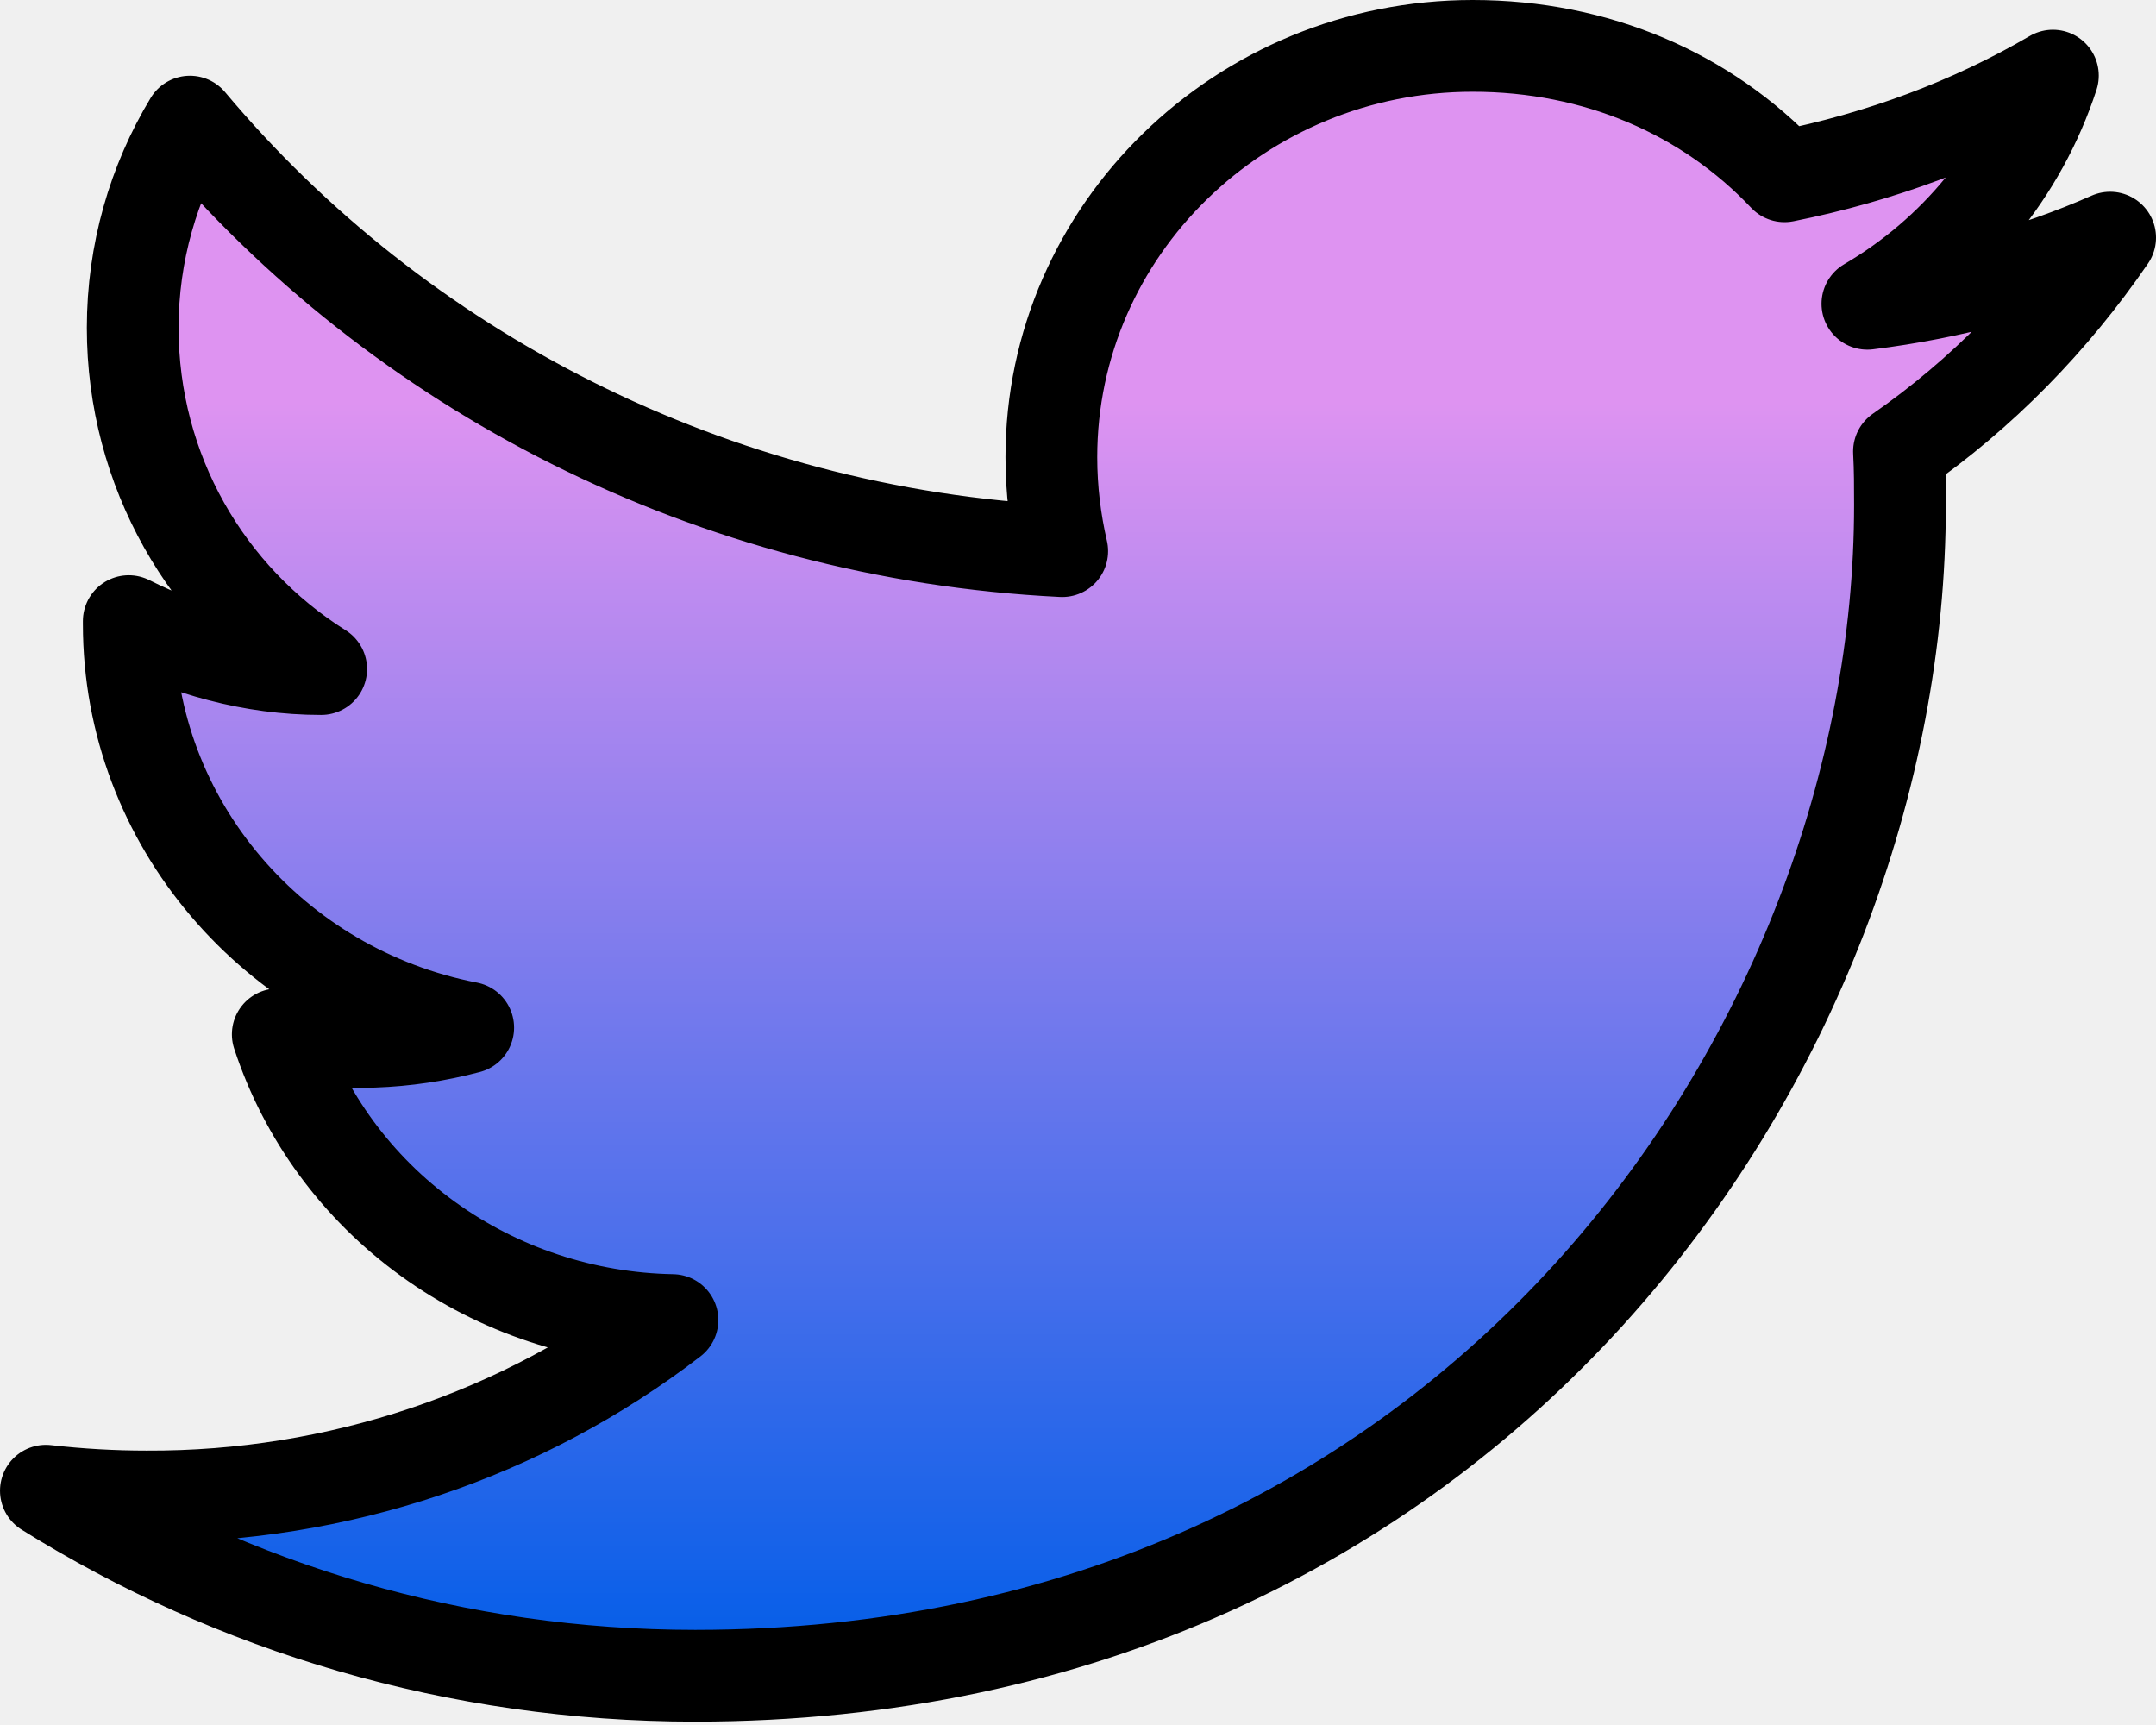
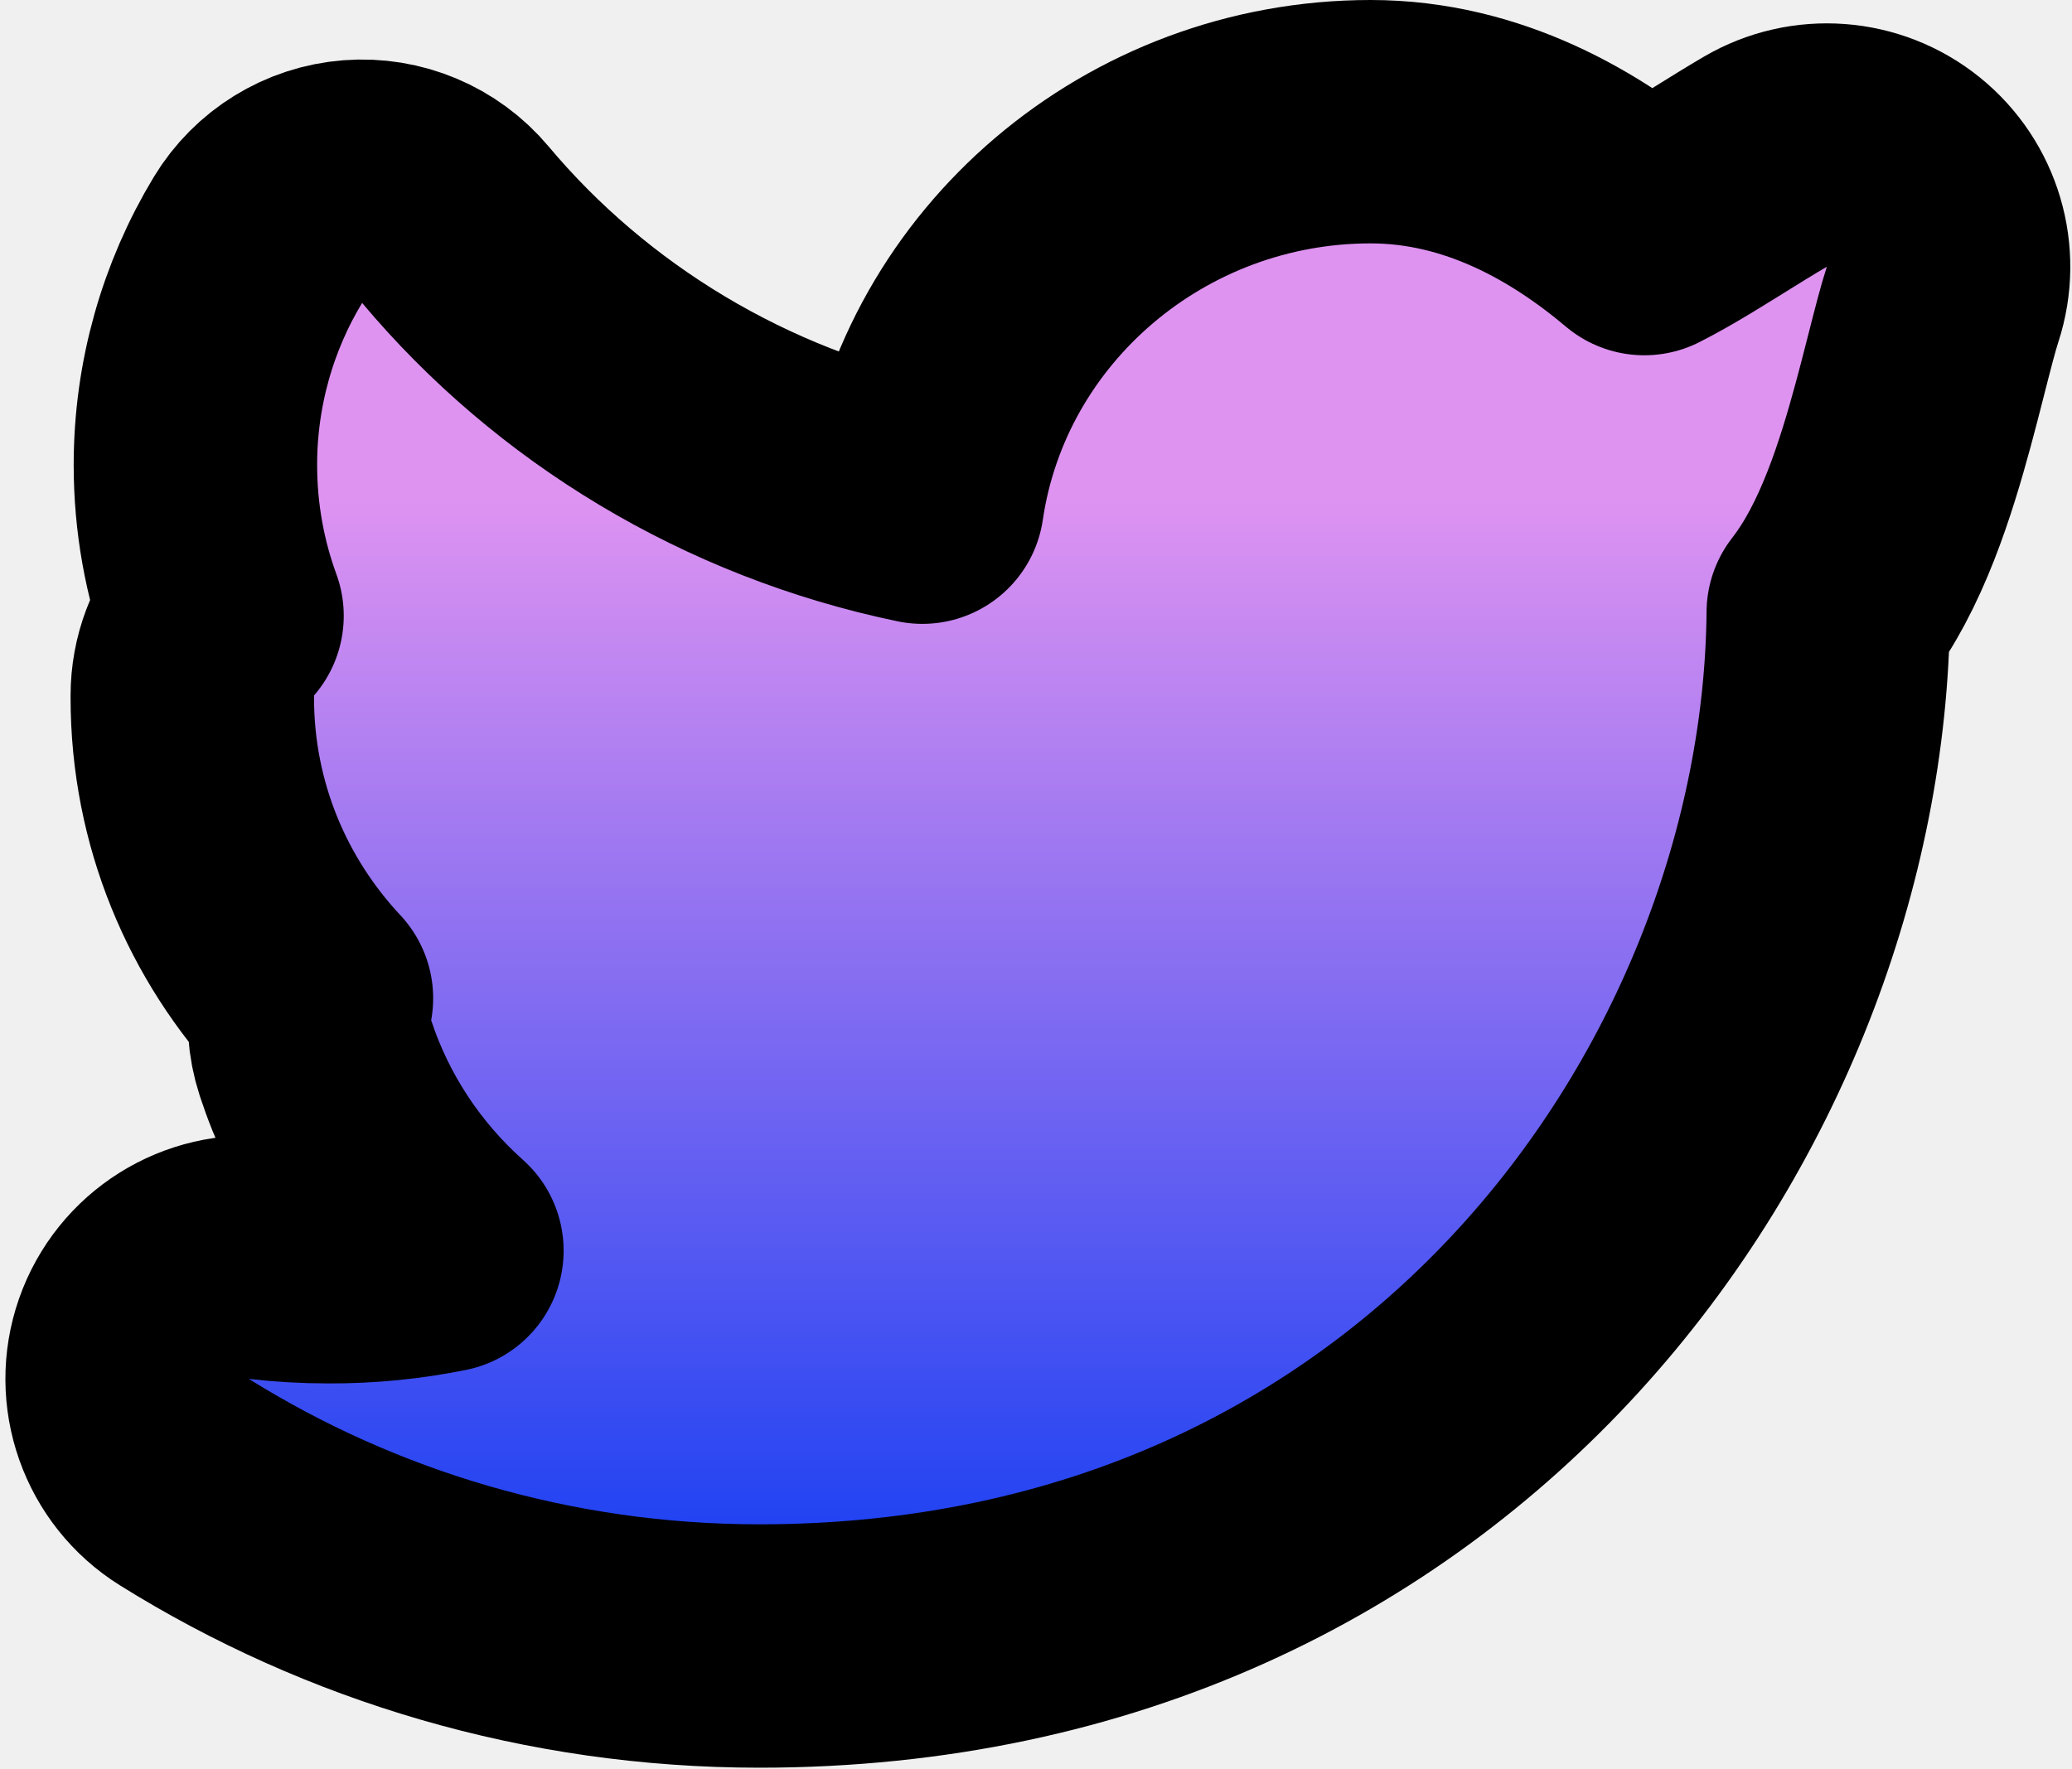
- <svg xmlns="http://www.w3.org/2000/svg" viewBox="0 0 235 188">
+ <svg xmlns="http://www.w3.org/2000/svg" fill="none" viewBox="0 0 383 327">
  <style>
    path {
      stroke: #000;
      }

    @media (prefers-color-scheme: dark) {
      path {
        stroke: #fff;
      }
    }  
  </style>
-   <path d="M230 25.898c-8.282 3.657-17.208 6.06-26.458 7.21 9.465-5.538 16.778-14.315 20.22-24.868-8.927 5.224-18.822 8.882-29.254 10.971C186.011 10.225 174.073 5 160.521 5c-25.275 0-45.925 20.062-45.925 44.826 0 3.553.43 7.001 1.183 10.24-38.288-1.881-72.383-19.748-95.076-46.811-3.979 6.583-6.238 14.315-6.238 22.465 0 15.569 8.066 29.361 20.543 37.198-7.636 0-14.735-2.09-20.973-5.224v.314c0 21.734 15.918 39.915 36.998 43.99-6.768 1.799-13.873 2.05-20.758.731 2.921 8.908 8.642 16.702 16.359 22.287 7.717 5.585 17.041 8.681 26.662 8.851-16.309 12.543-36.525 19.323-57.325 19.226-3.657 0-7.314-.209-10.97-.627 20.435 12.748 44.742 20.167 70.77 20.167 84.751 0 131.321-68.336 131.321-127.582 0-1.985 0-3.866-.107-5.851 9.034-6.269 16.778-14.21 23.016-23.301v0Z" fill="url(#a)" stroke="#fff" stroke-width="10" stroke-linecap="round" stroke-linejoin="round" />
+   <path d="M303.946 43.19C291.438 32.635 274.198 22.5 253.361 22.5c-41.56 0-76.948 30.166-82.864 70.35-34.635-7.198-64.903-25.762-86.32-51.301-4.666-5.565-11.732-8.535-18.972-7.976-7.241.559-13.767 4.578-17.523 10.793-7.39 12.224-11.562 26.549-11.562 41.594 0 9.777 1.73 19.18 4.919 27.9-3.494 4.035-5.493 9.245-5.493 14.731v.418c0 21.54 8.396 40.996 22.022 55.574-.666 3.634-.438 7.436.752 11.066 4.512 13.759 12.612 26 23.363 35.592-6.841 1.386-13.861 2.082-20.95 2.049l-.105-.001c-4.016 0-8.039-.229-12.072-.69-10.45-1.194-20.333 5.01-23.799 14.941-3.466 9.93.411 20.937 9.335 26.504 30.726 19.167 67.246 30.298 106.268 30.298 126.699 0 196.796-102.11 197.589-191.084 2.277-2.925 4.036-5.869 5.388-8.403 3.282-6.149 5.743-12.935 7.641-18.987 1.927-6.142 3.533-12.387 4.851-17.559l.11-.429c1.36-5.335 2.299-9.018 3.136-11.585 2.897-8.883.002-18.633-7.274-24.496-7.276-5.863-17.418-6.619-25.482-1.899-2.848 1.666-5.769 3.485-8.436 5.145-.428.266-.849.528-1.262.785-3.126 1.942-5.992 3.701-8.821 5.294-1.36.766-2.642 1.454-3.853 2.066Z" fill="url(#a)" stroke="#fff" stroke-width="45" stroke-linecap="round" stroke-linejoin="round" />
  <defs>
-     <linearGradient id="a" x1="117.5" y1="5" x2="117.5" y2="182.632" gradientUnits="userSpaceOnUse">
-       <stop offset=".219" stop-color="#DE93F1" />
-       <stop offset="1" stop-color="#005DE8" />
-       <stop offset="1" stop-color="#745EFF" />
+     <linearGradient id="a" x1="191.841" y1="45" x2="191.841" y2="281.842" gradientUnits="userSpaceOnUse">
+       <stop offset=".198" stop-color="#DE93F1" />
+       <stop offset="1" stop-color="#2243F2" />
    </linearGradient>
  </defs>
</svg>
